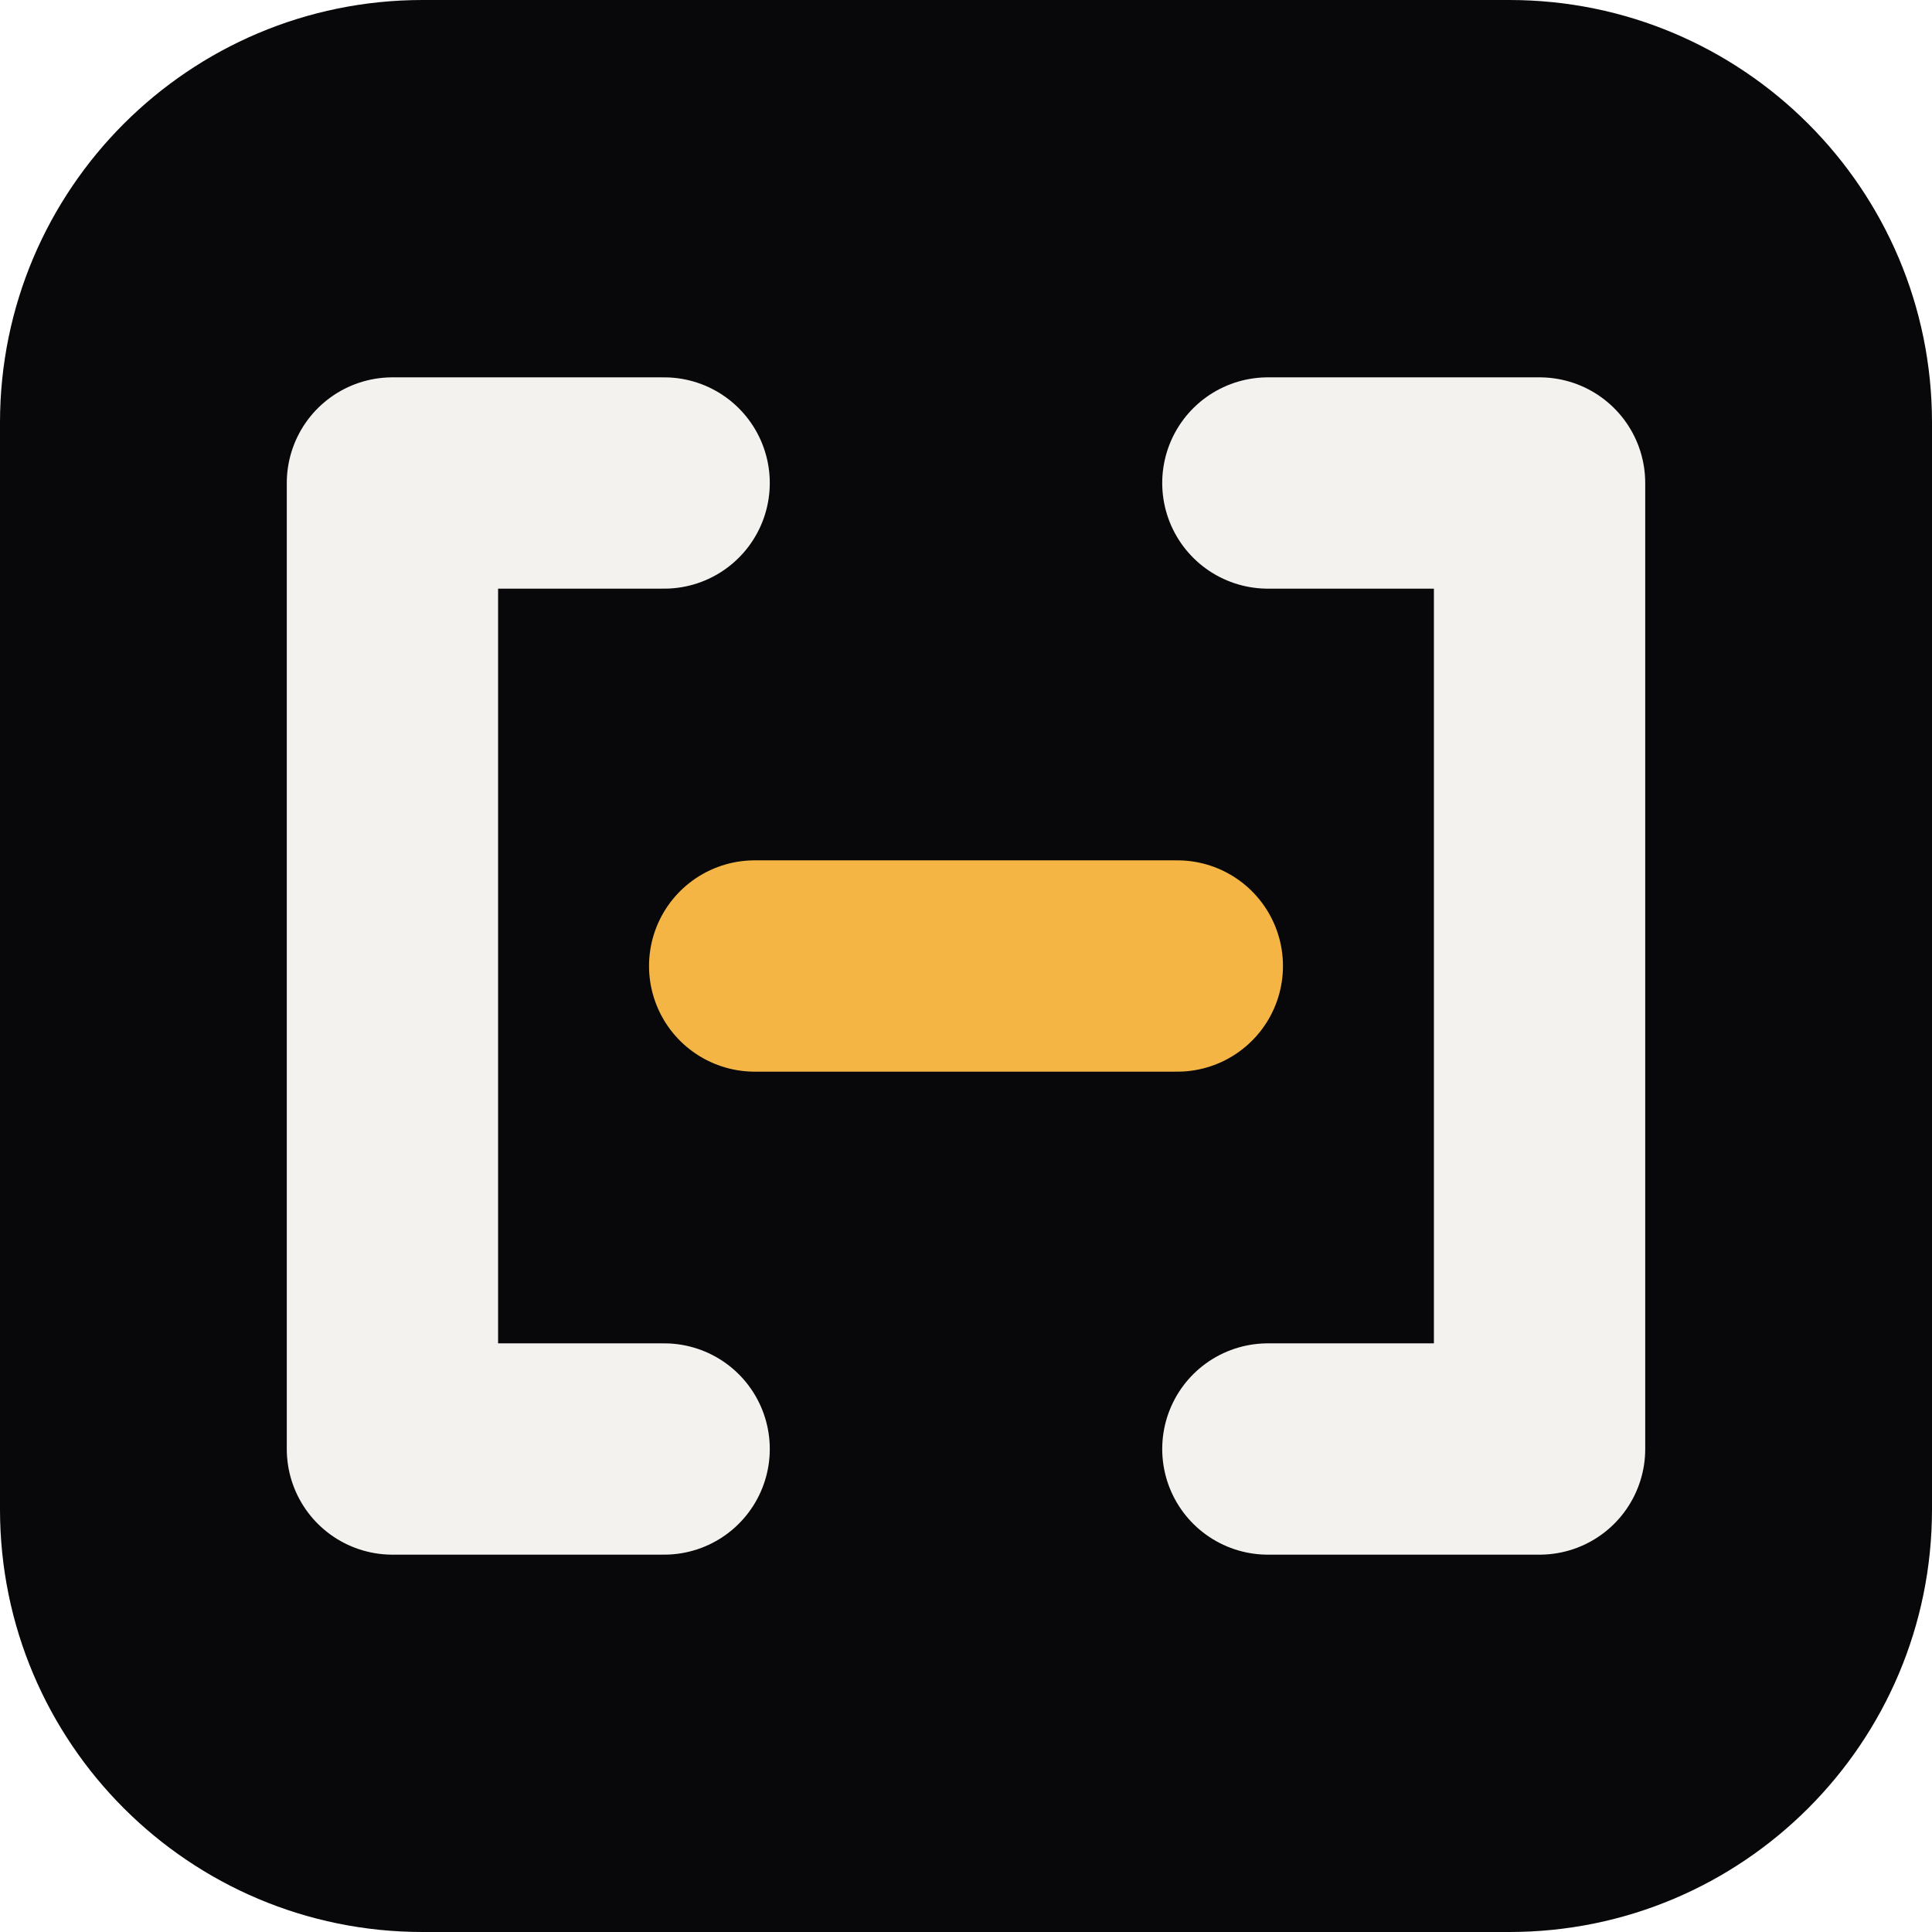
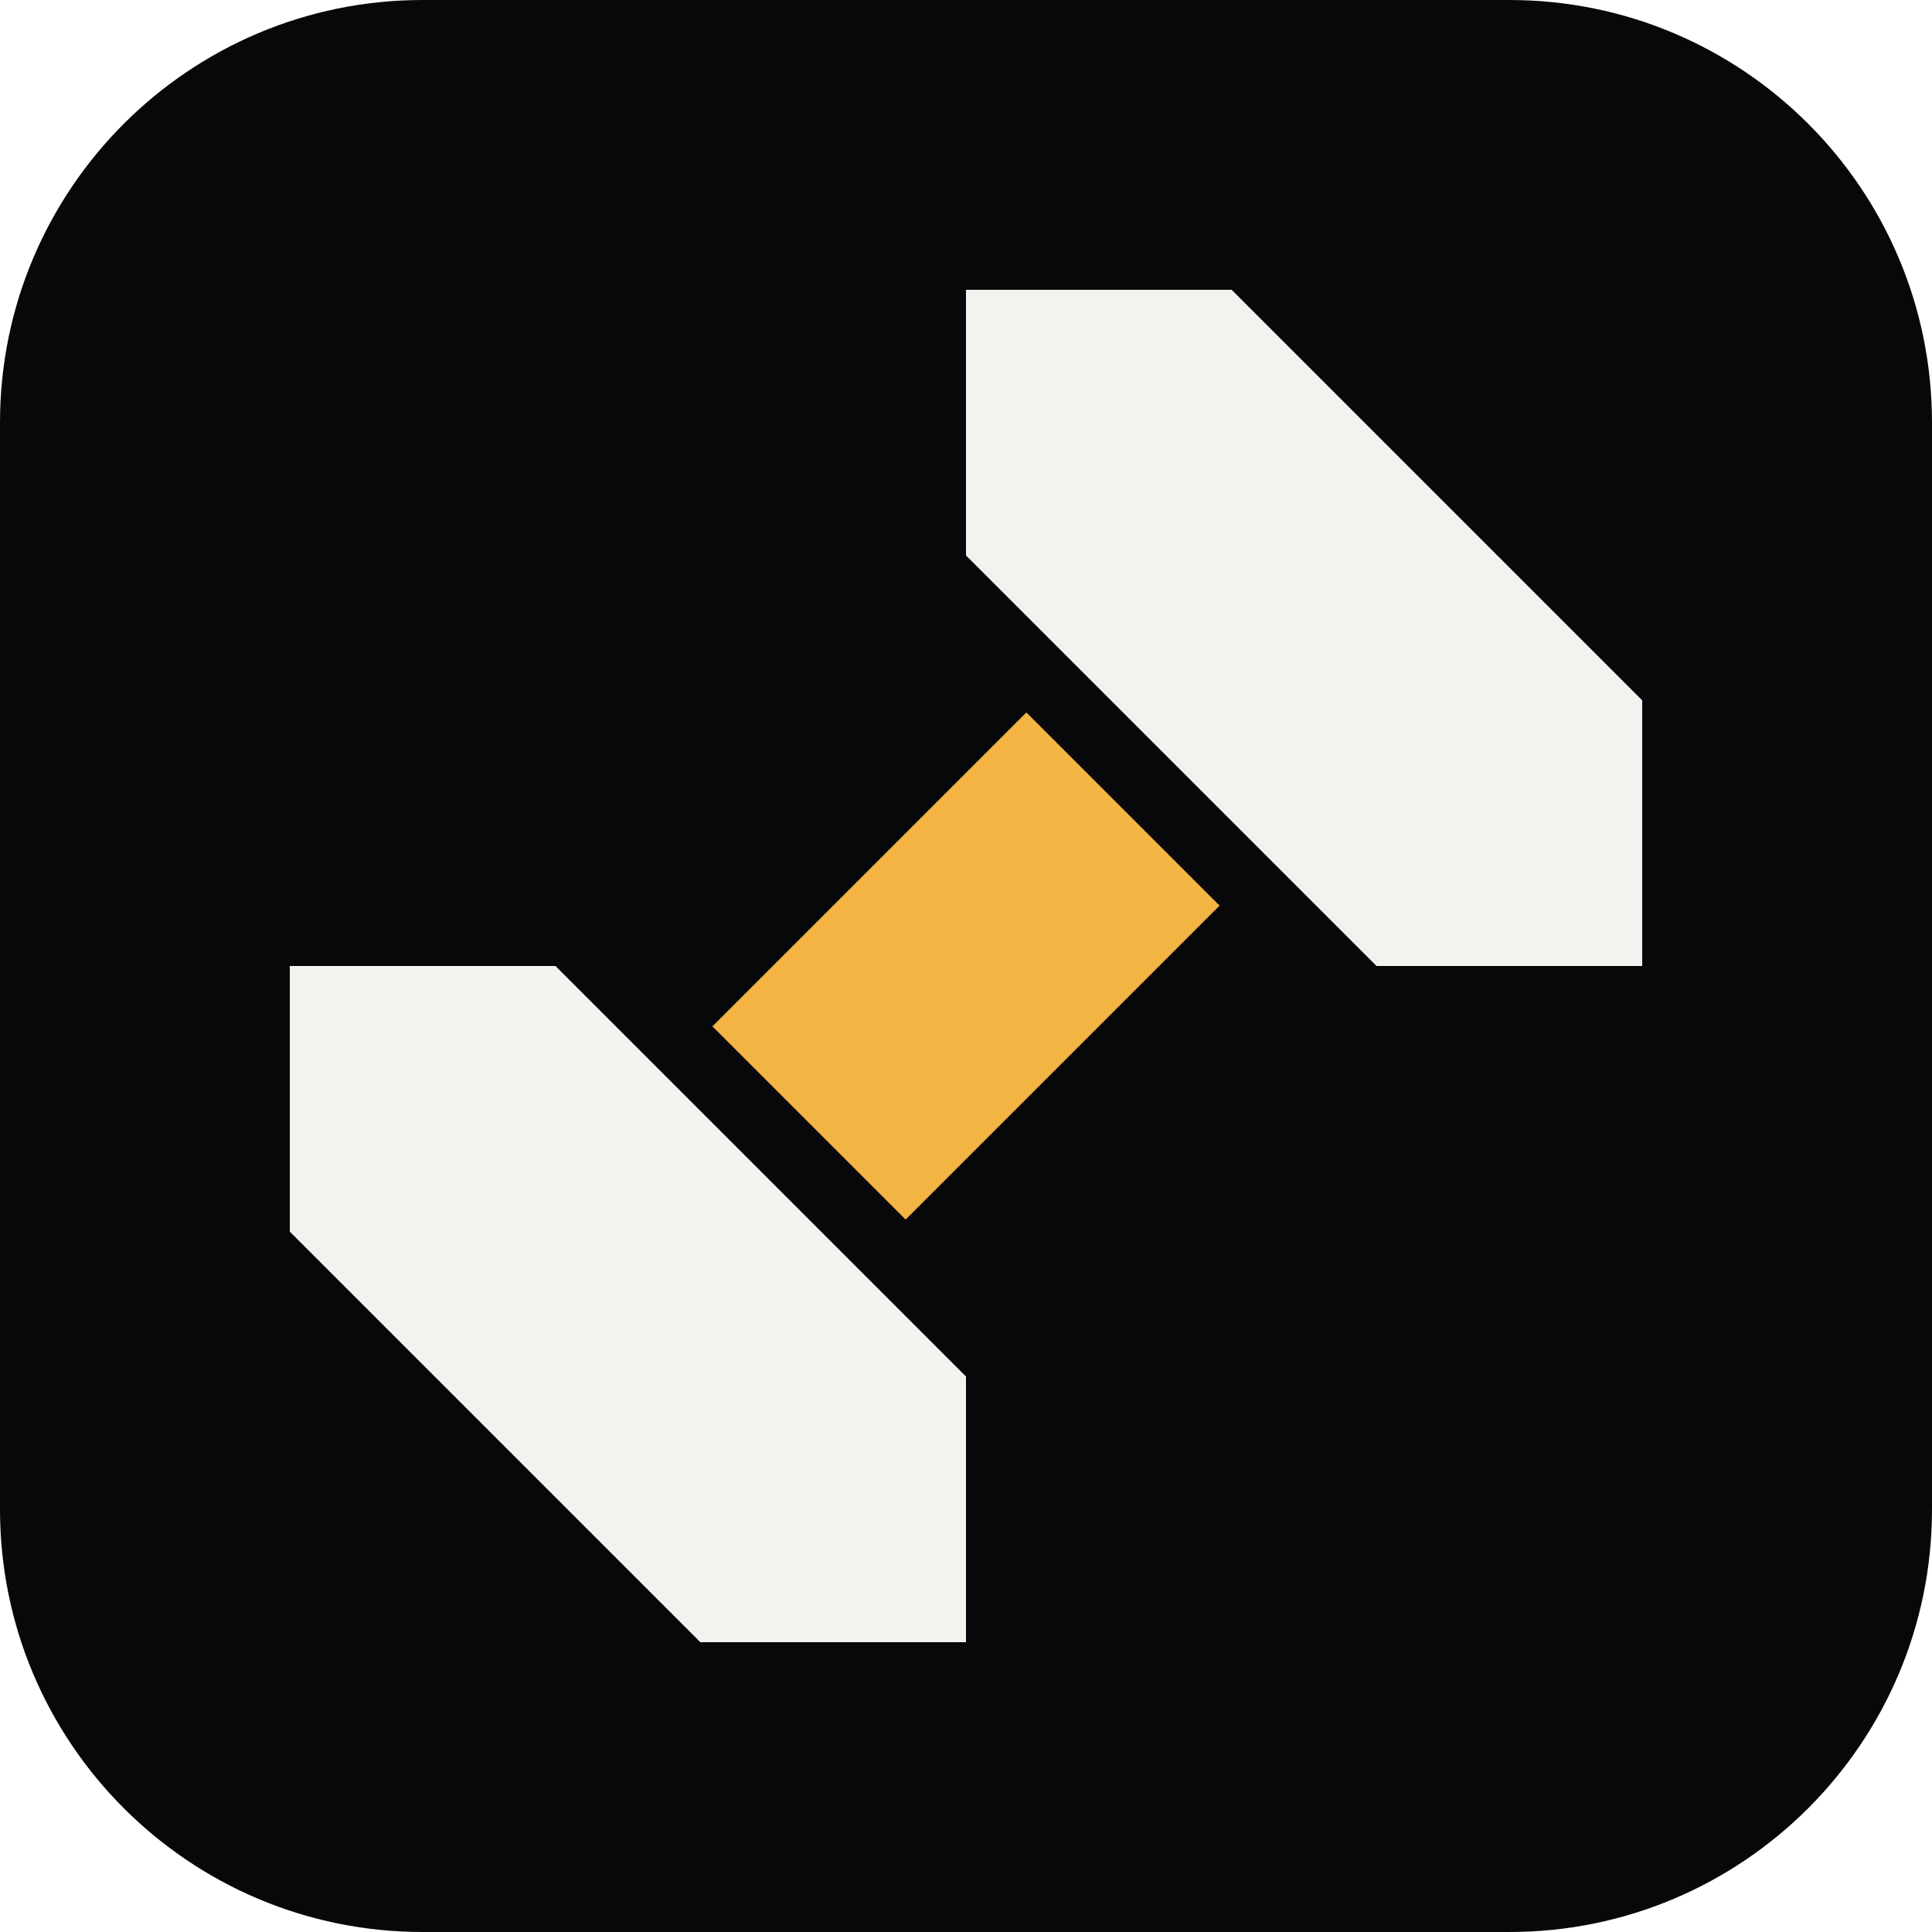
<svg xmlns="http://www.w3.org/2000/svg" viewBox="0 0 64 64" width="64" height="64">
  <rect width="64" height="64" rx="14" fill="#08080b" />
-   <path d="M22 16H13V48H22" fill="none" stroke="#f3f2ee" stroke-width="7" stroke-linecap="round" stroke-linejoin="round" />
-   <path d="M42 16H51V48H42" fill="none" stroke="#f3f2ee" stroke-width="7" stroke-linecap="round" stroke-linejoin="round" />
-   <path d="M25 32H39" fill="none" stroke="#f5b544" stroke-width="7" stroke-linecap="round" />
+   <g transform="translate(6.4 6.4) scale(.8)">
+     <path fill="#f3f2ee" d="M4 32H15L32 49V60H21L4 43ZM32 4H43L60 21V32H49L32 15Z" />
+     <path fill="#f5b544" d="M21.5 34.5L34.5 21.5L42.5 29.5L29.5 42.5Z" />
+   </g>
</svg>
